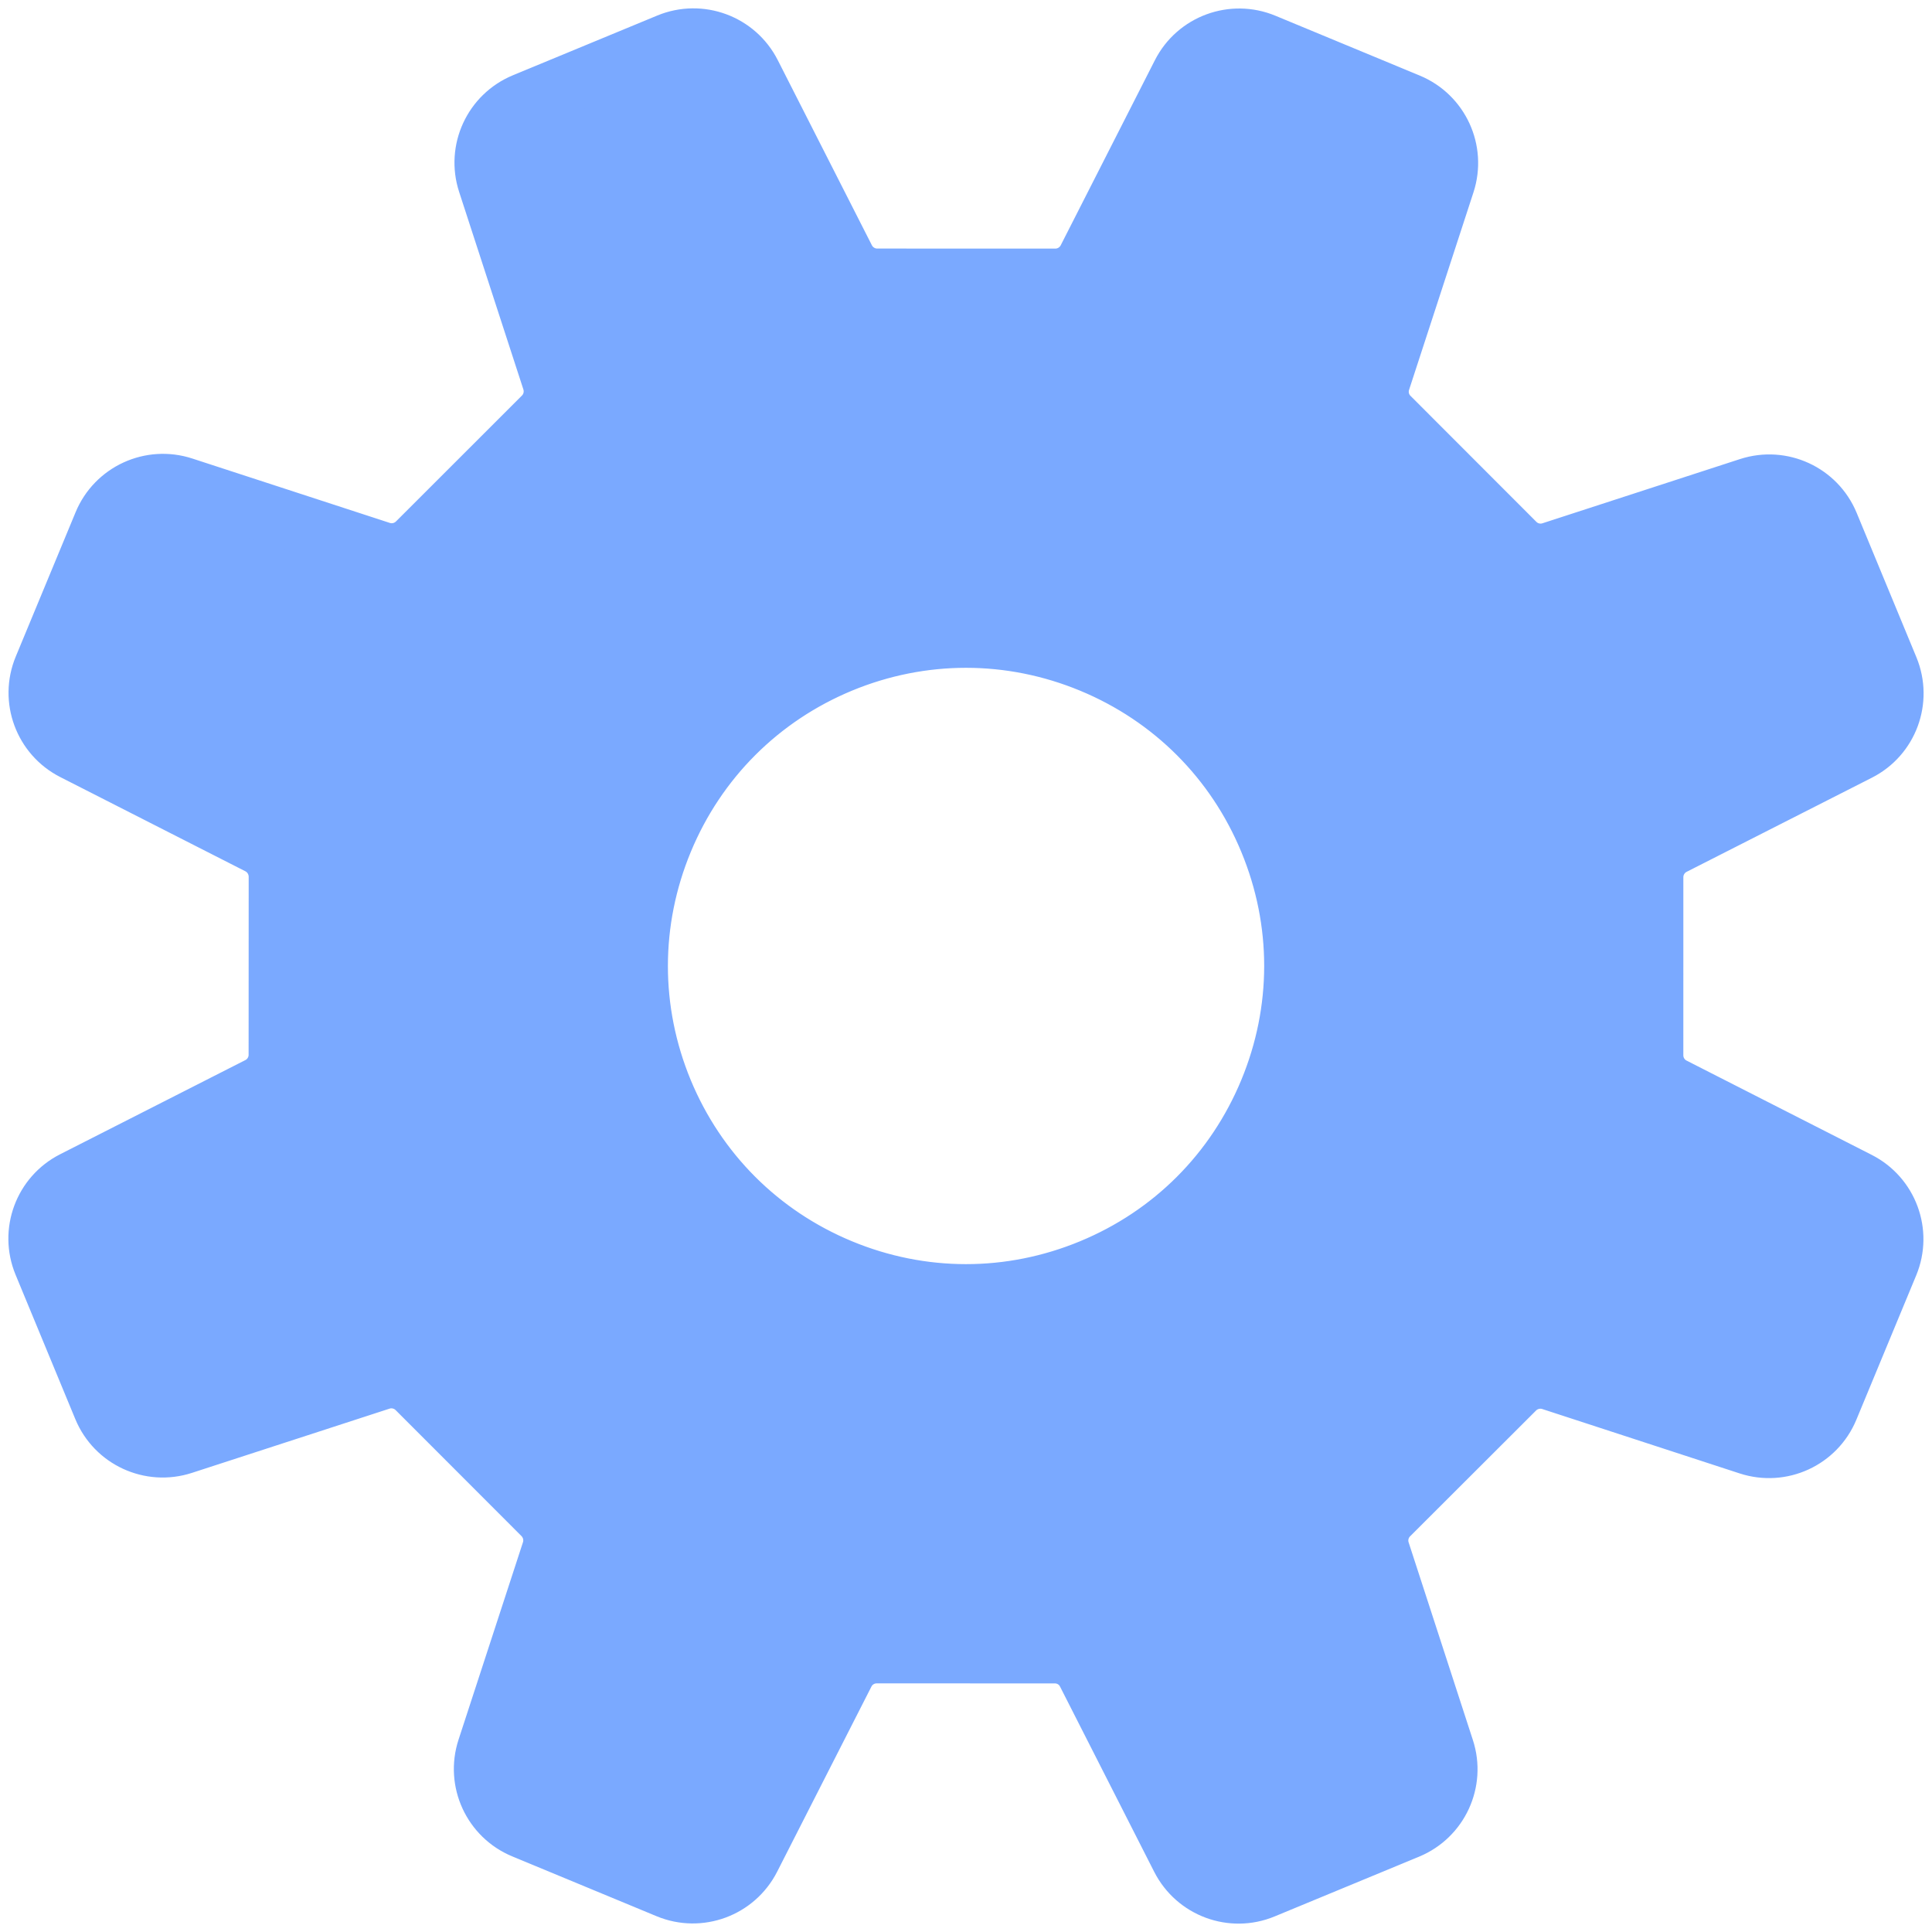
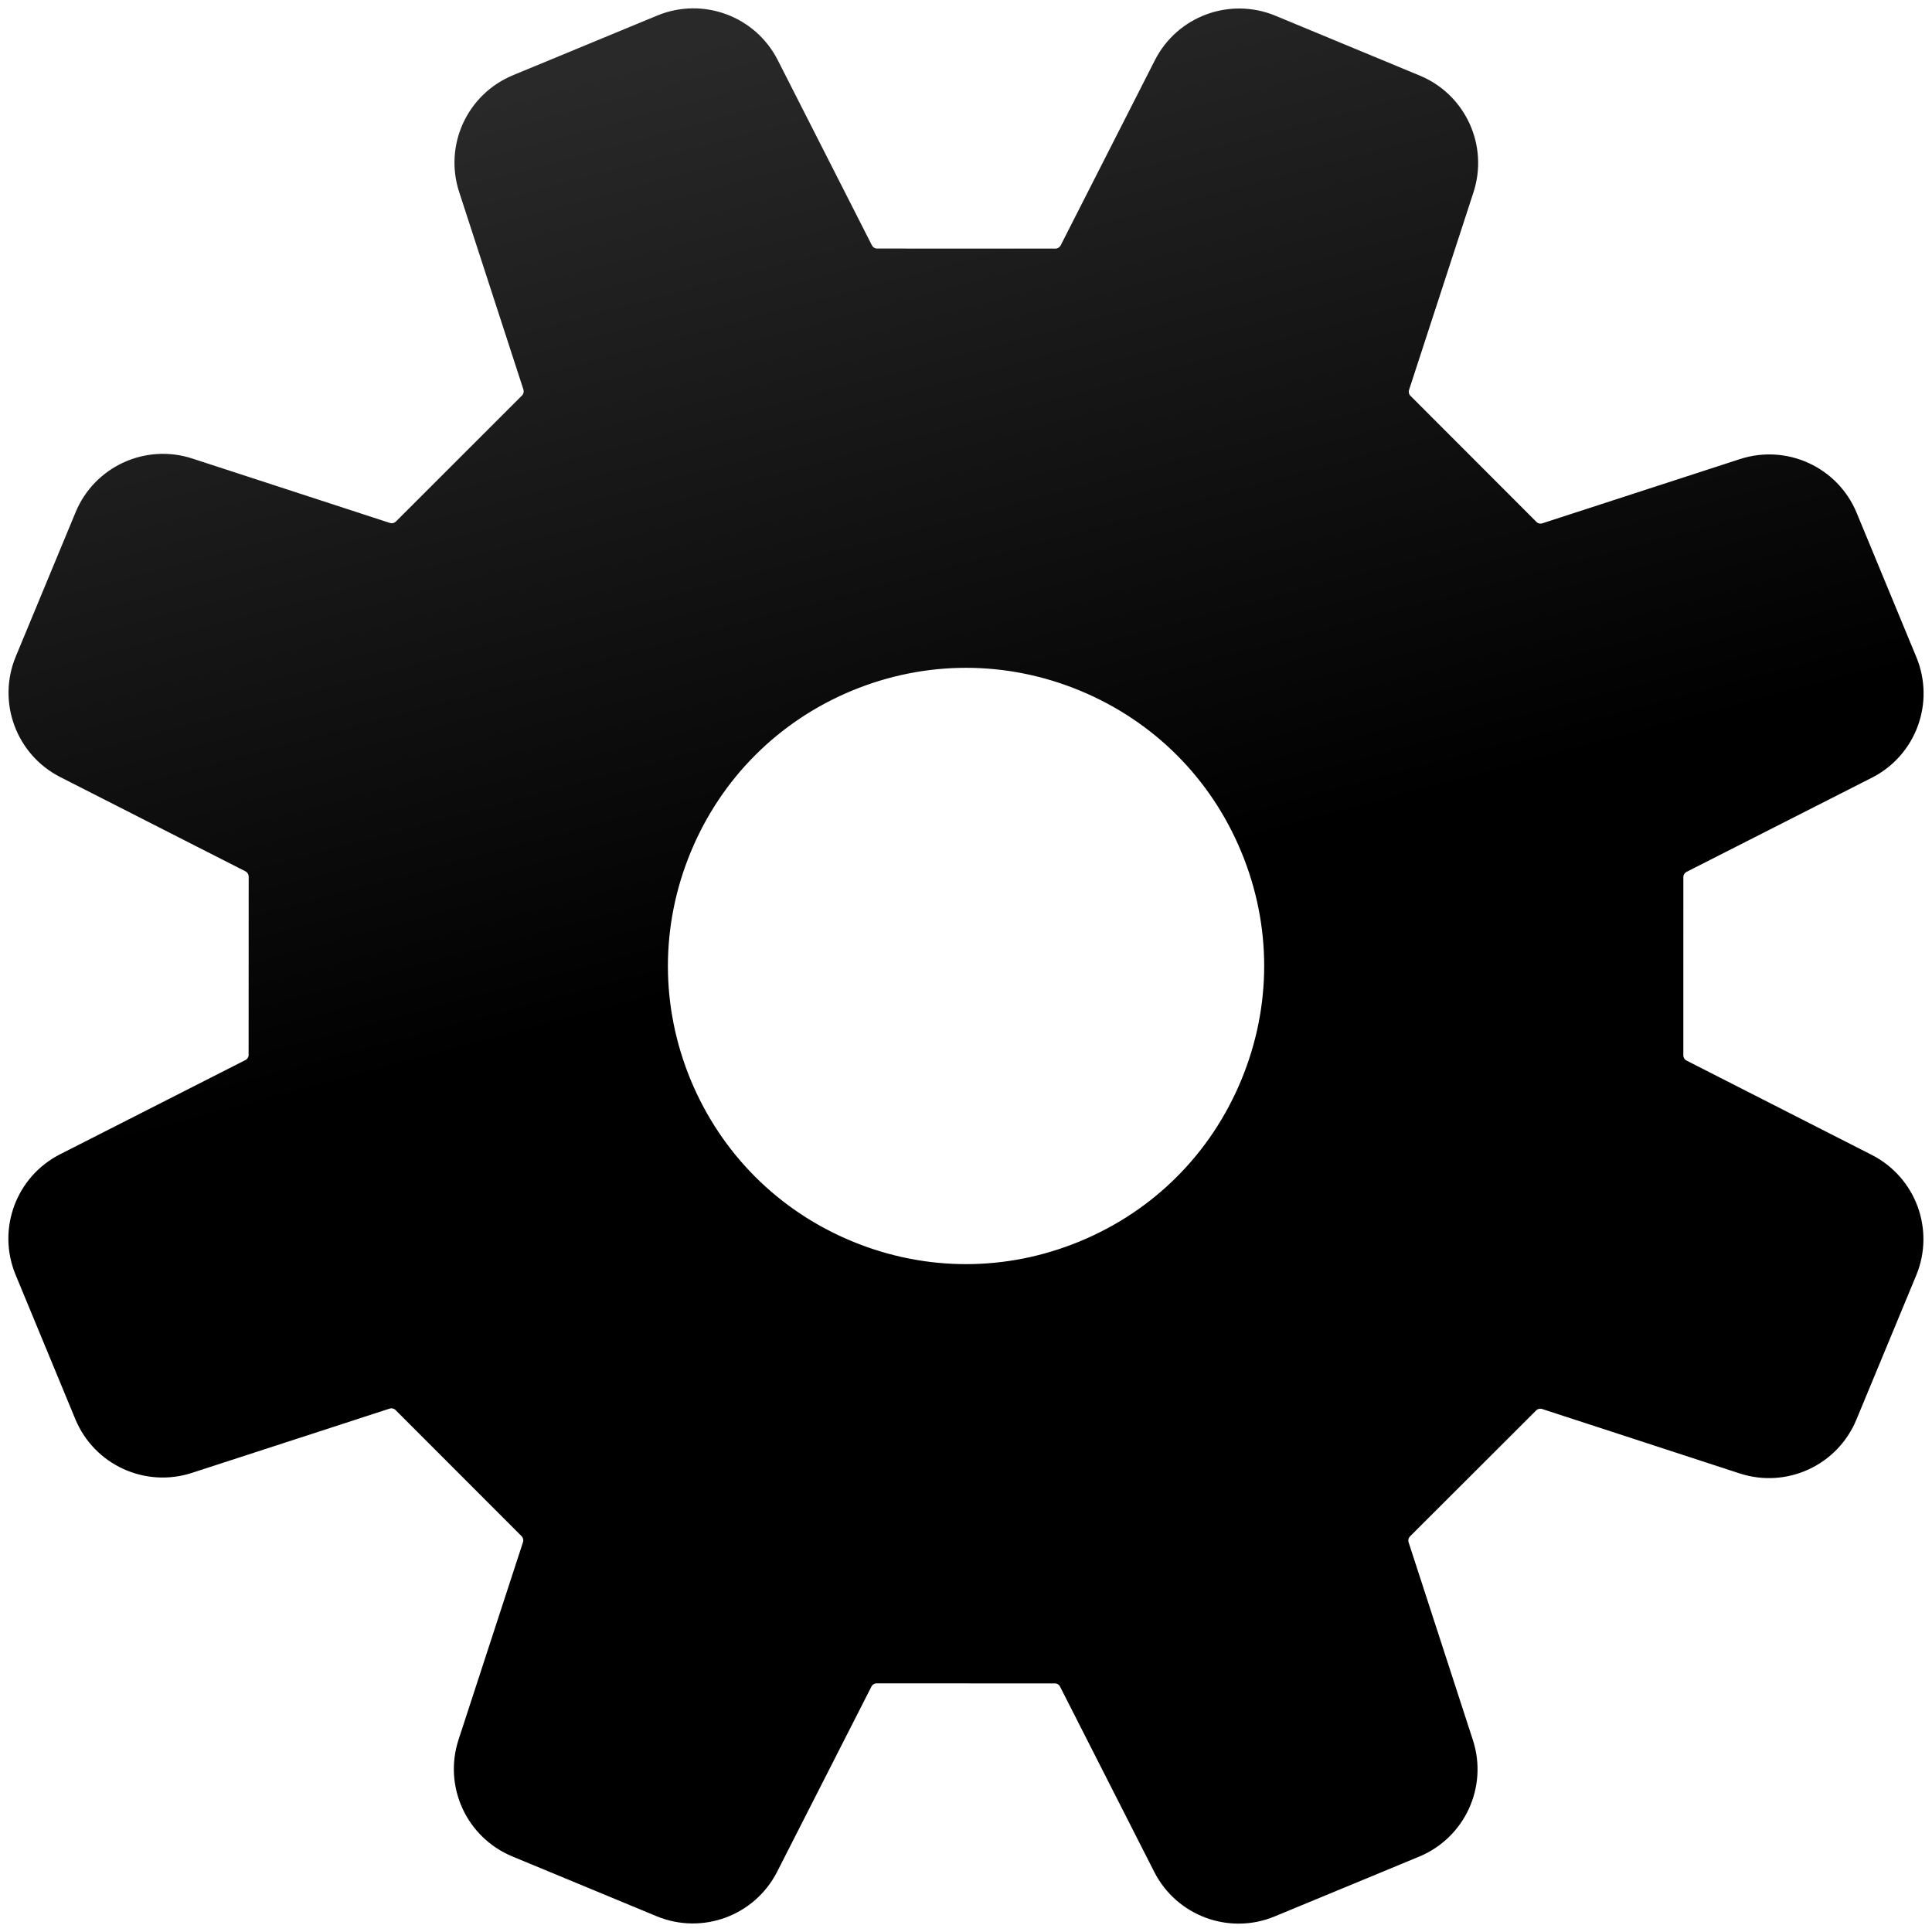
<svg xmlns="http://www.w3.org/2000/svg" width="100" height="100" viewBox="0,0,100,100">
  <defs>
    <linearGradient x1="227.121" y1="131.932" x2="252.88" y2="228.068" gradientUnits="userSpaceOnUse" id="color-1">
-       <stop offset="0" stop-color="#7aa9ff" />
-       <stop offset="0.478" stop-color="#7aa9ff" />
+       <stop offset="0" stop-color="#292929" />
+       <stop offset="0.478" stop-color="#000" />
    </linearGradient>
    <linearGradient x1="227.121" y1="131.932" x2="252.88" y2="228.068" gradientUnits="userSpaceOnUse" id="color-2">
-       <stop offset="0" stop-color="#7aa9ff" />
-       <stop offset="0.478" stop-color="#7aa9ff" />
+       <stop offset="0" stop-color="#292929" />
+       <stop offset="0.478" stop-color="#000" />
    </linearGradient>
  </defs>
  <g transform="translate(-190,-130)">
    <g stroke-miterlimit="10">
      <path d="M190,230v-100h100v100z" fill="none" stroke="none" stroke-width="0" />
      <path d="M218.496,210.287c0.21,-0.65 0.037,-1.357 -0.444,-1.841l-6.511,-6.517c-0.481,-0.484 -1.194,-0.654 -1.84,-0.445l-10.232,3.326c-1.682,0.546 -3.506,-0.289 -4.185,-1.931l-3.093,-7.475c-0.677,-1.637 0.021,-3.521 1.6,-4.322l9.591,-4.876c0.603,-0.306 0.989,-0.933 0.986,-1.612l0.004,-9.215c-0.002,-0.682 -0.382,-1.306 -0.99,-1.618l-9.583,-4.877c-1.579,-0.804 -2.277,-2.687 -1.598,-4.325l3.099,-7.475c0.679,-1.637 2.505,-2.475 4.189,-1.925l10.223,3.333c0.65,0.213 1.359,0.041 1.843,-0.44l6.518,-6.514c0.484,-0.481 0.653,-1.192 0.445,-1.84l-3.327,-10.229c-0.549,-1.683 0.289,-3.506 1.928,-4.186l7.475,-3.093c1.64,-0.676 3.521,0.021 4.323,1.597l4.876,9.591c0.309,0.604 0.933,0.989 1.615,0.987l9.212,0.002c0.68,0.004 1.306,-0.382 1.616,-0.984l4.879,-9.589c0.804,-1.579 2.689,-2.273 4.326,-1.594l7.472,3.098c1.637,0.679 2.476,2.502 1.929,4.188l-3.335,10.228c-0.211,0.644 -0.044,1.358 0.442,1.838l6.511,6.517c0.481,0.484 1.191,0.653 1.837,0.444l10.232,-3.326c1.685,-0.545 3.507,0.293 4.185,1.931l3.093,7.475c0.676,1.64 -0.018,3.522 -1.597,4.323l-9.59,4.873c-0.608,0.31 -0.989,0.933 -0.99,1.614l-0.001,9.216c-0.001,0.681 0.381,1.306 0.988,1.614l9.582,4.88c1.582,0.805 2.277,2.687 1.598,4.325l-3.099,7.475c-0.679,1.637 -2.502,2.476 -4.189,1.925l-10.222,-3.335c-0.645,-0.208 -1.36,-0.038 -1.841,0.444l-6.521,6.512c-0.48,0.479 -0.653,1.191 -0.441,1.838l3.326,10.232c0.549,1.683 -0.293,3.507 -1.931,4.185l-7.475,3.093c-1.638,0.68 -3.518,-0.02 -4.323,-1.597l-4.876,-9.591c-0.306,-0.61 -0.93,-0.988 -1.612,-0.986l-9.212,-0.002c-0.685,0 -1.305,0.379 -1.614,0.988l-4.881,9.585c-0.806,1.578 -2.689,2.273 -4.326,1.594l-7.475,-3.099c-1.634,-0.678 -2.476,-2.502 -1.926,-4.186zM224.363,186.469c1.731,4.178 4.981,7.431 9.158,9.163c4.175,1.731 8.776,1.733 12.95,0.004c4.18,-1.727 7.43,-4.978 9.162,-9.156c1.731,-4.175 1.736,-8.775 0.005,-12.953c-1.725,-4.176 -4.978,-7.43 -9.153,-9.161c-4.178,-1.732 -8.776,-1.733 -12.955,-0.006c-4.174,1.73 -7.428,4.982 -9.159,9.157c-1.732,4.178 -1.733,8.776 -0.008,12.952z" fill="url(#color-1)" stroke="url(#color-2)" stroke-width="3" />
    </g>
  </g>
</svg>
